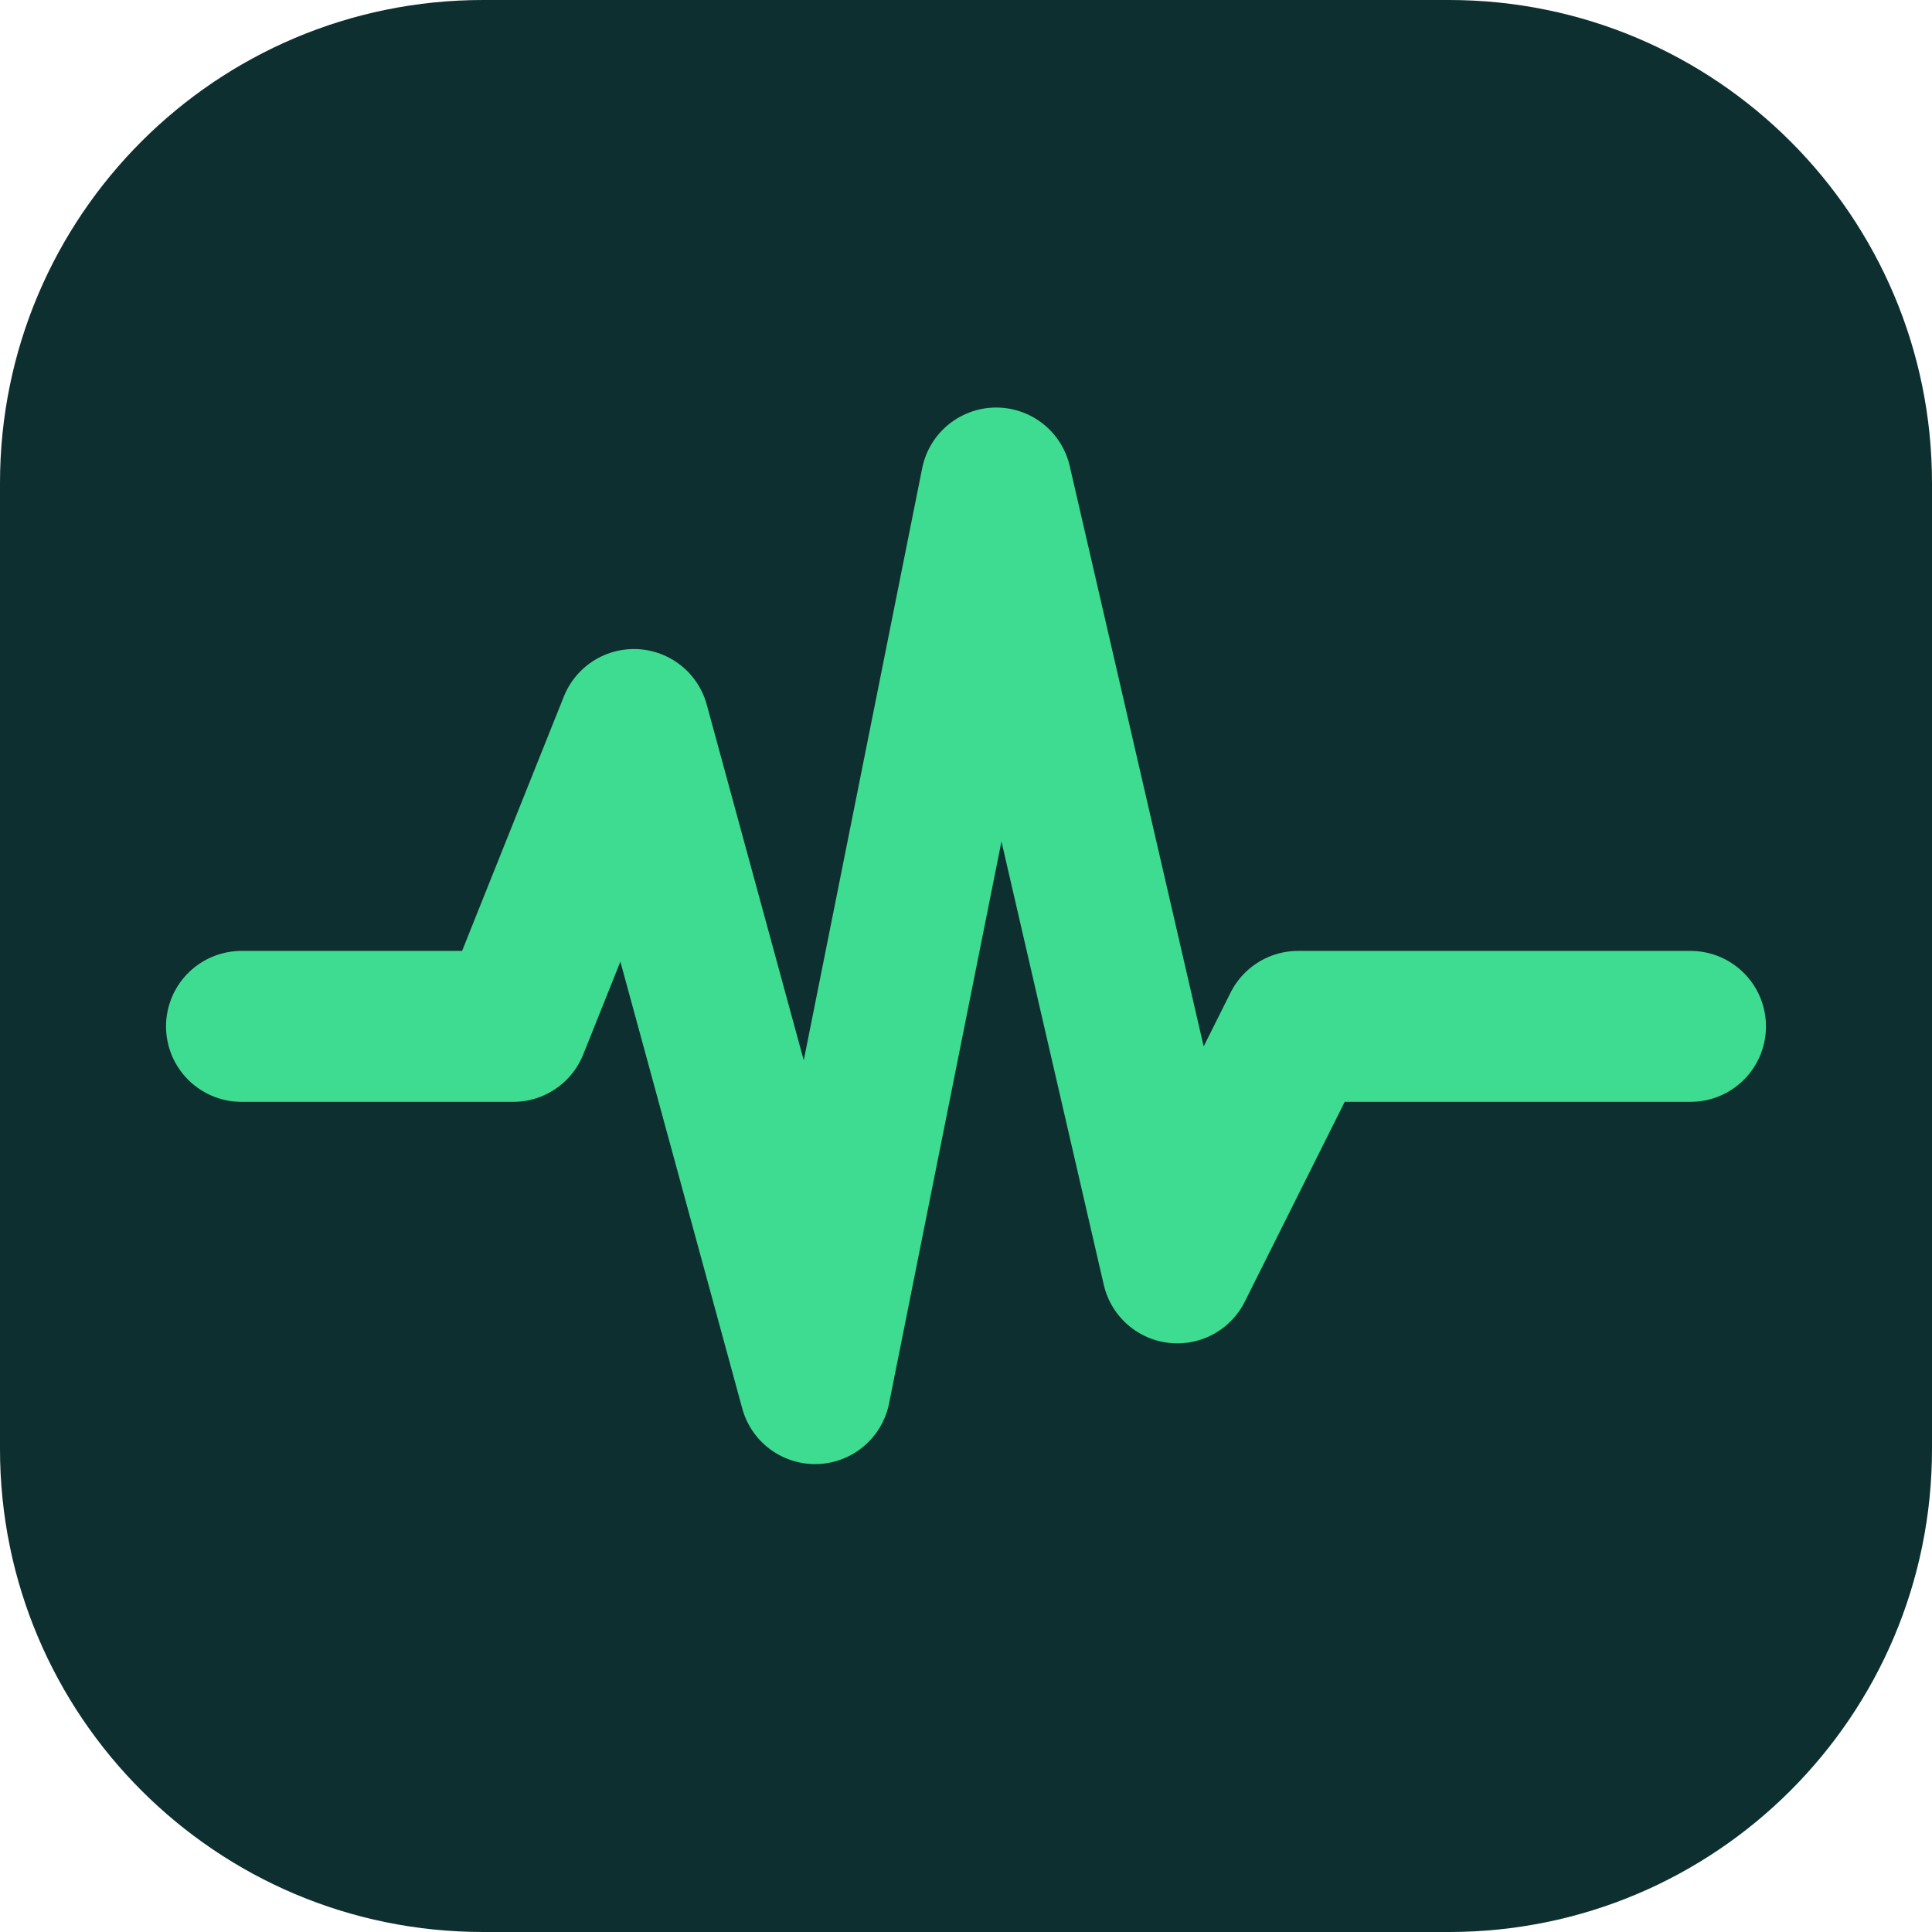
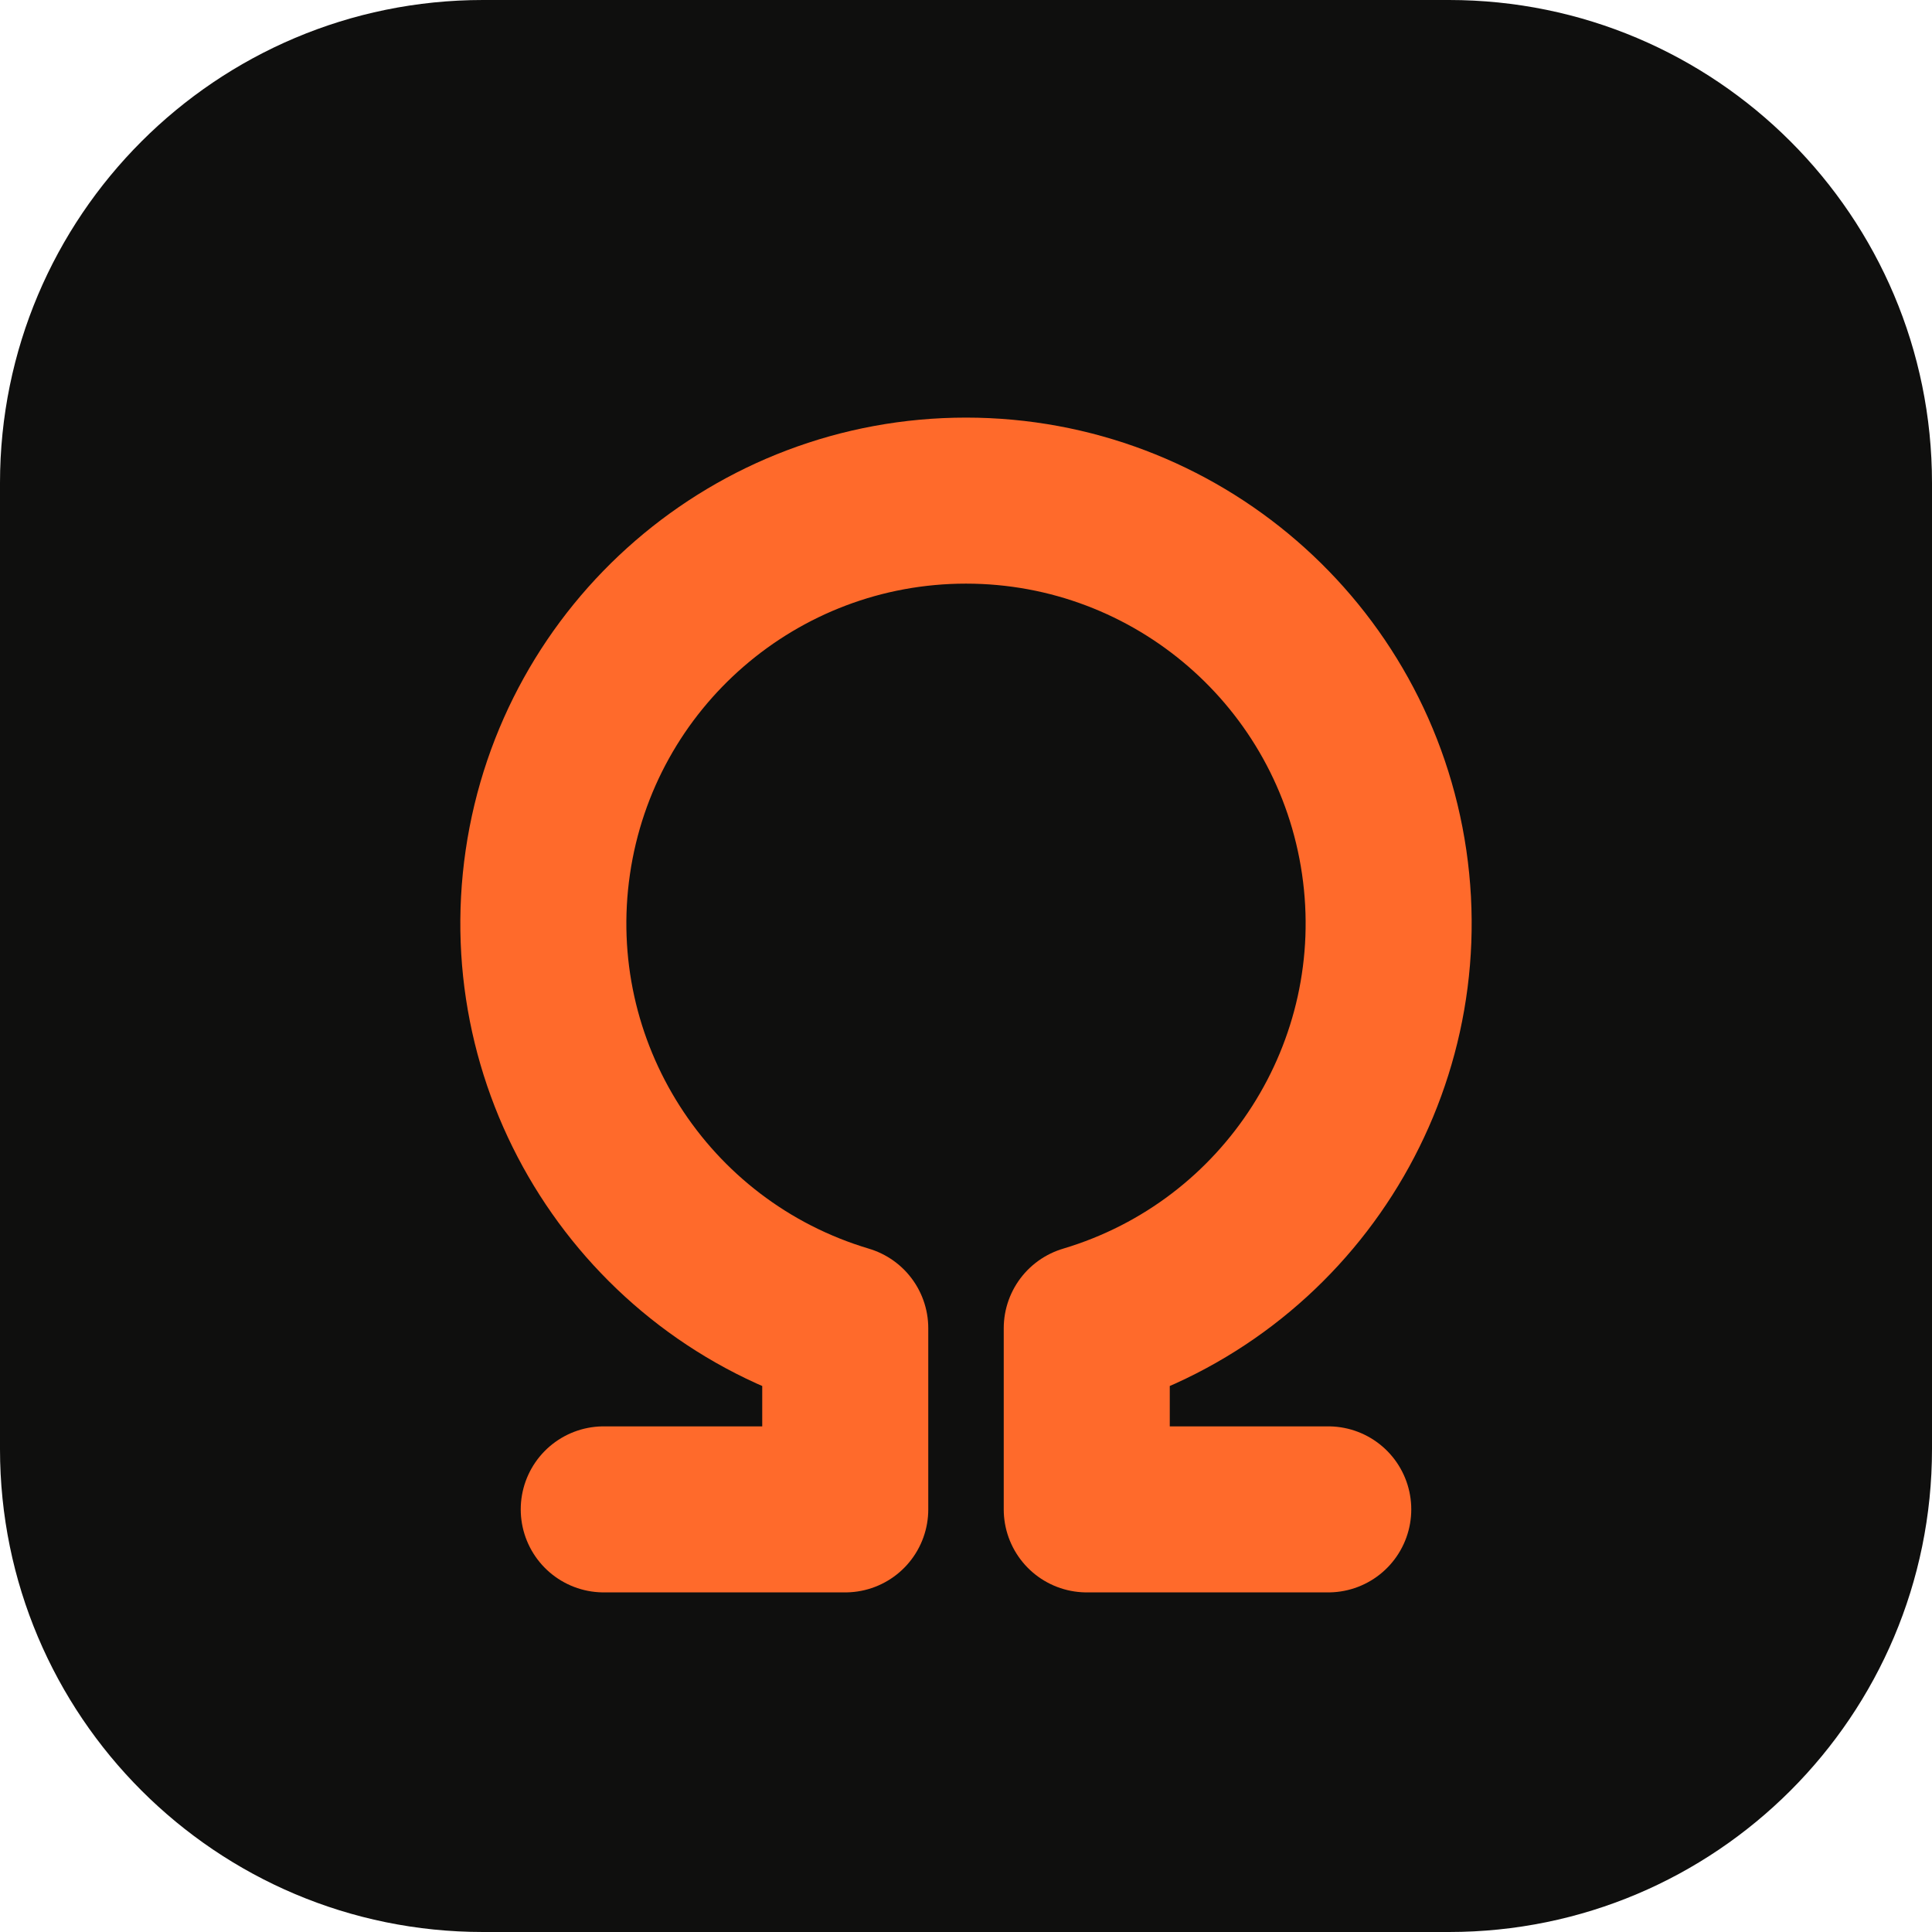
<svg xmlns="http://www.w3.org/2000/svg" viewBox="0 0 64 64">
-   <rect width="64" height="64" rx="16" fill="#0E2F30" />
-   <path d="M8 34h9l4-10 6 22 6-30 6 26 4-8h13" fill="none" stroke="#3DDC91" stroke-width="5" stroke-linecap="round" stroke-linejoin="round" />
+   <rect width="64" height="64" rx="16" fill="#0f0f0e" />
+   <path d="M20 50h8v-6a14 14 0 1 1 8 0v6h8" fill="none" stroke="#ff6a2b" stroke-width="5.5" stroke-linecap="round" stroke-linejoin="round" />
</svg>
